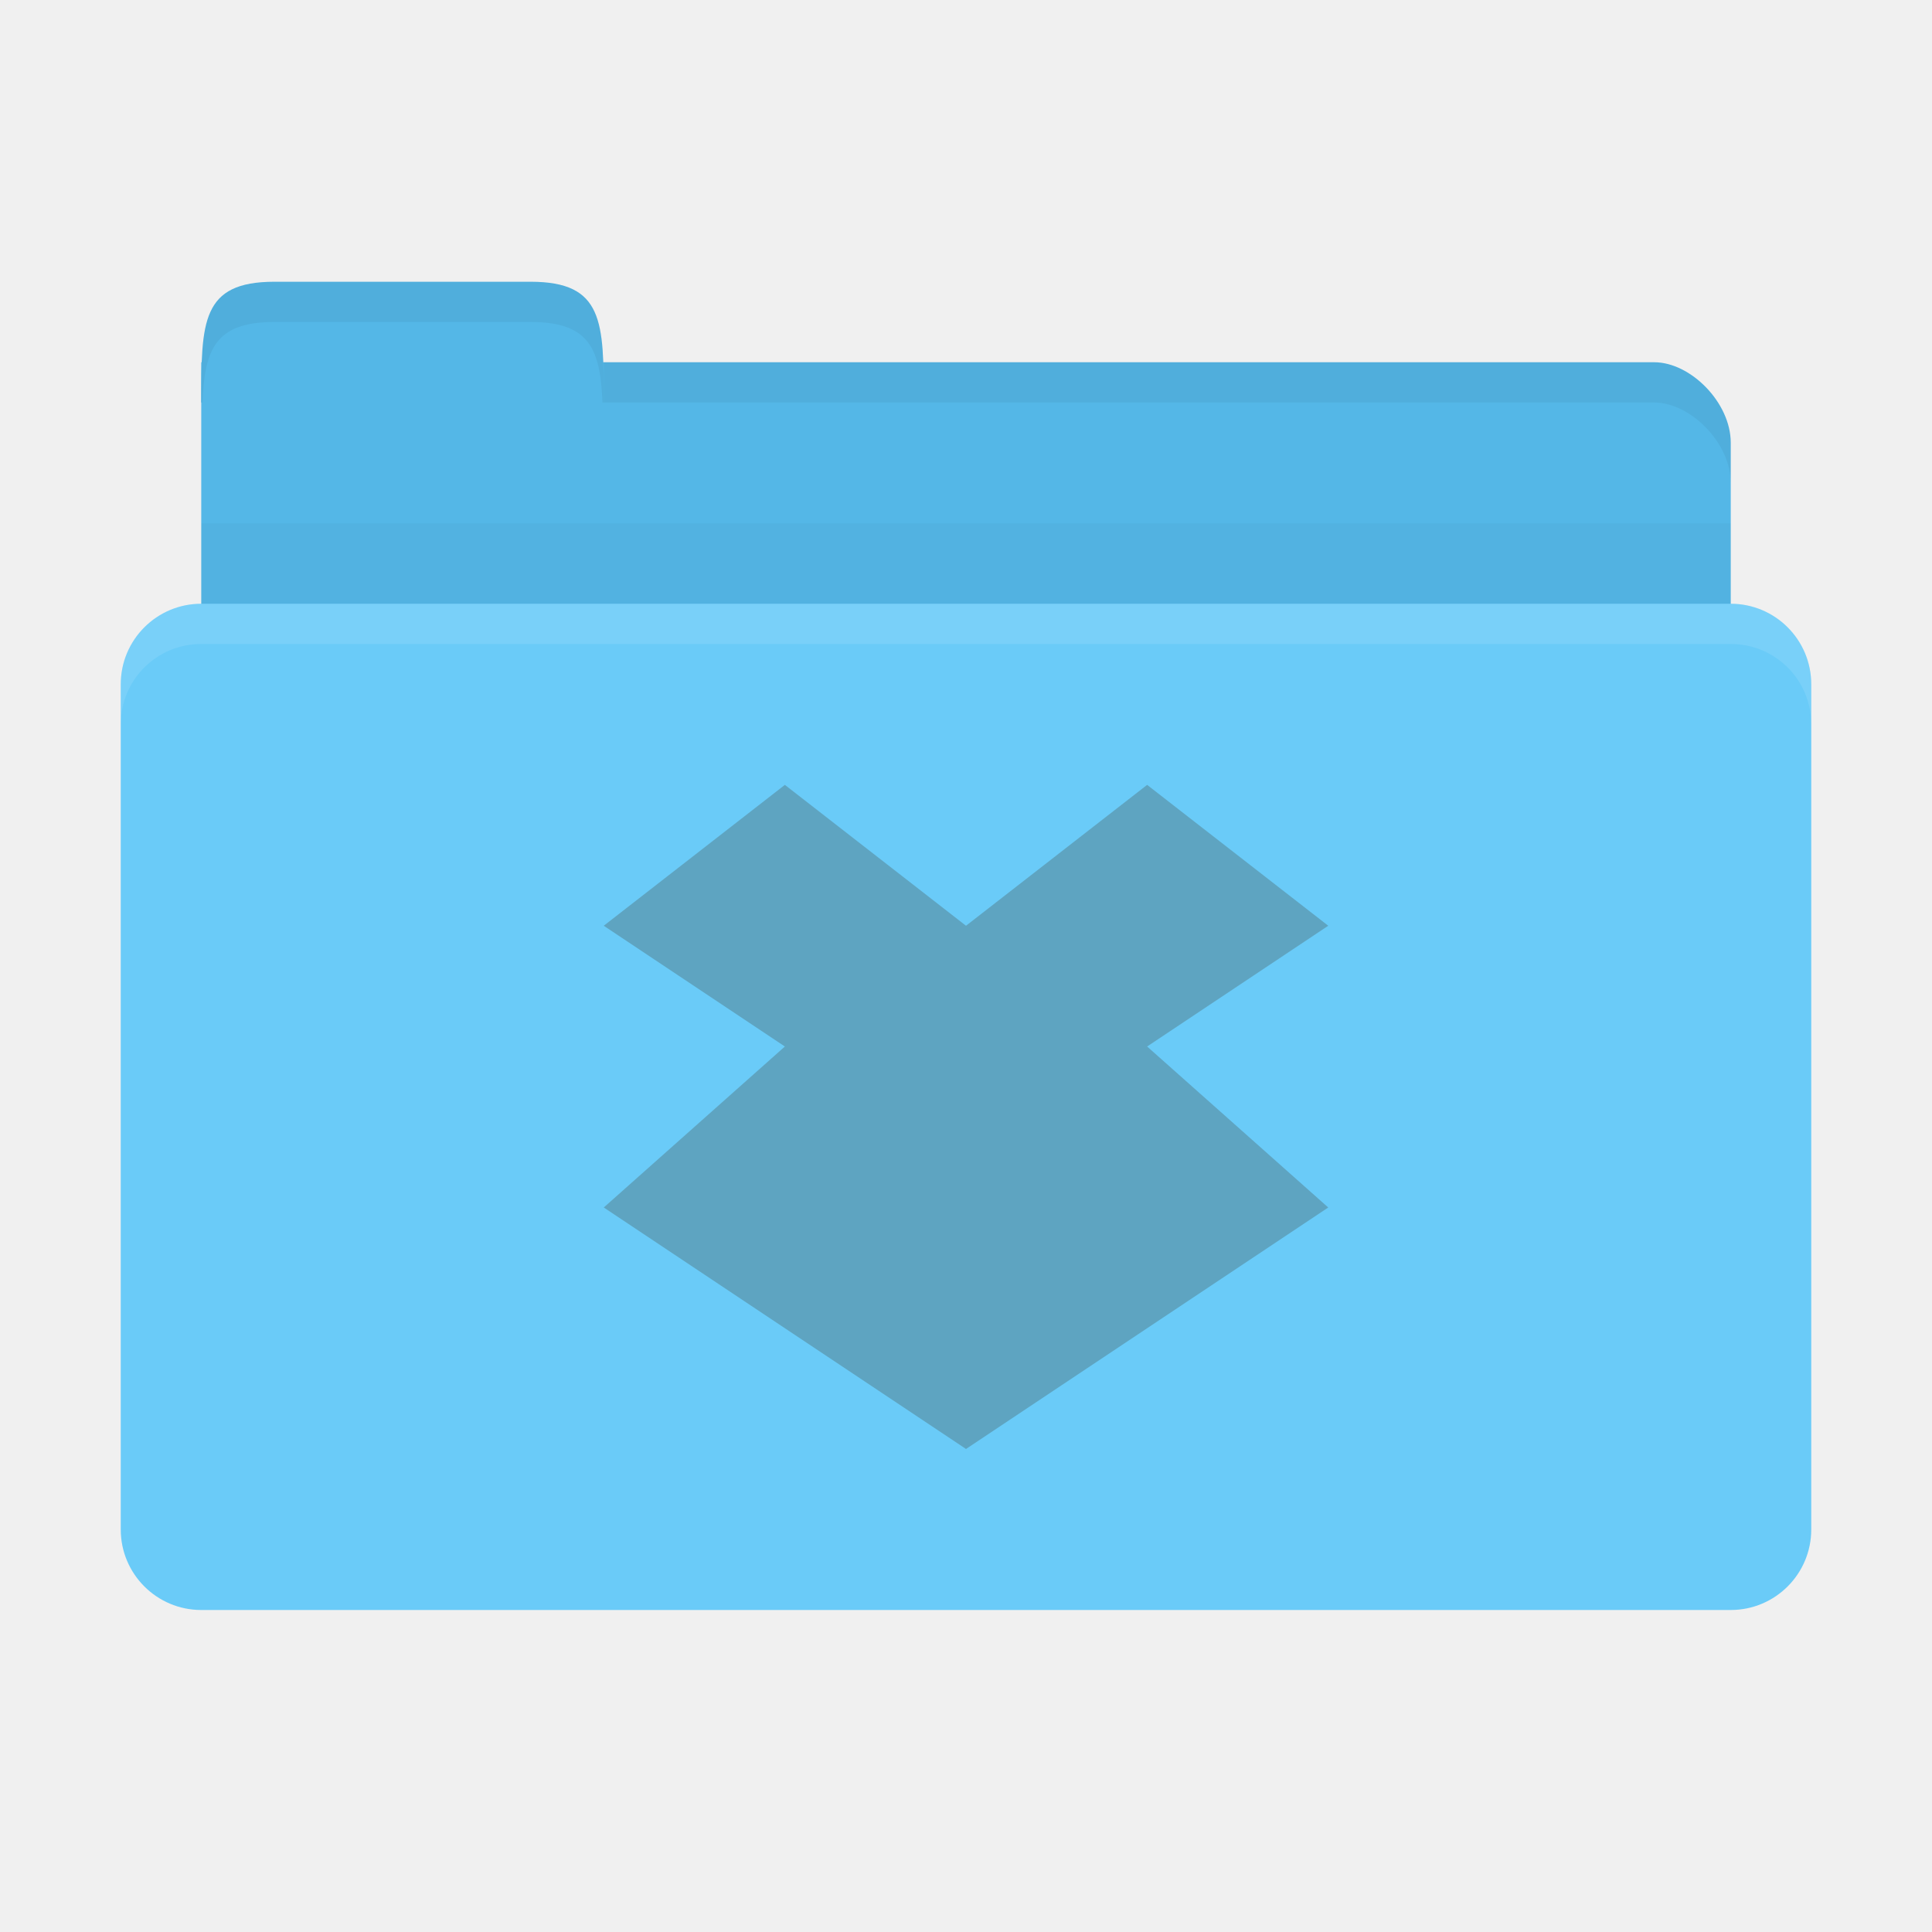
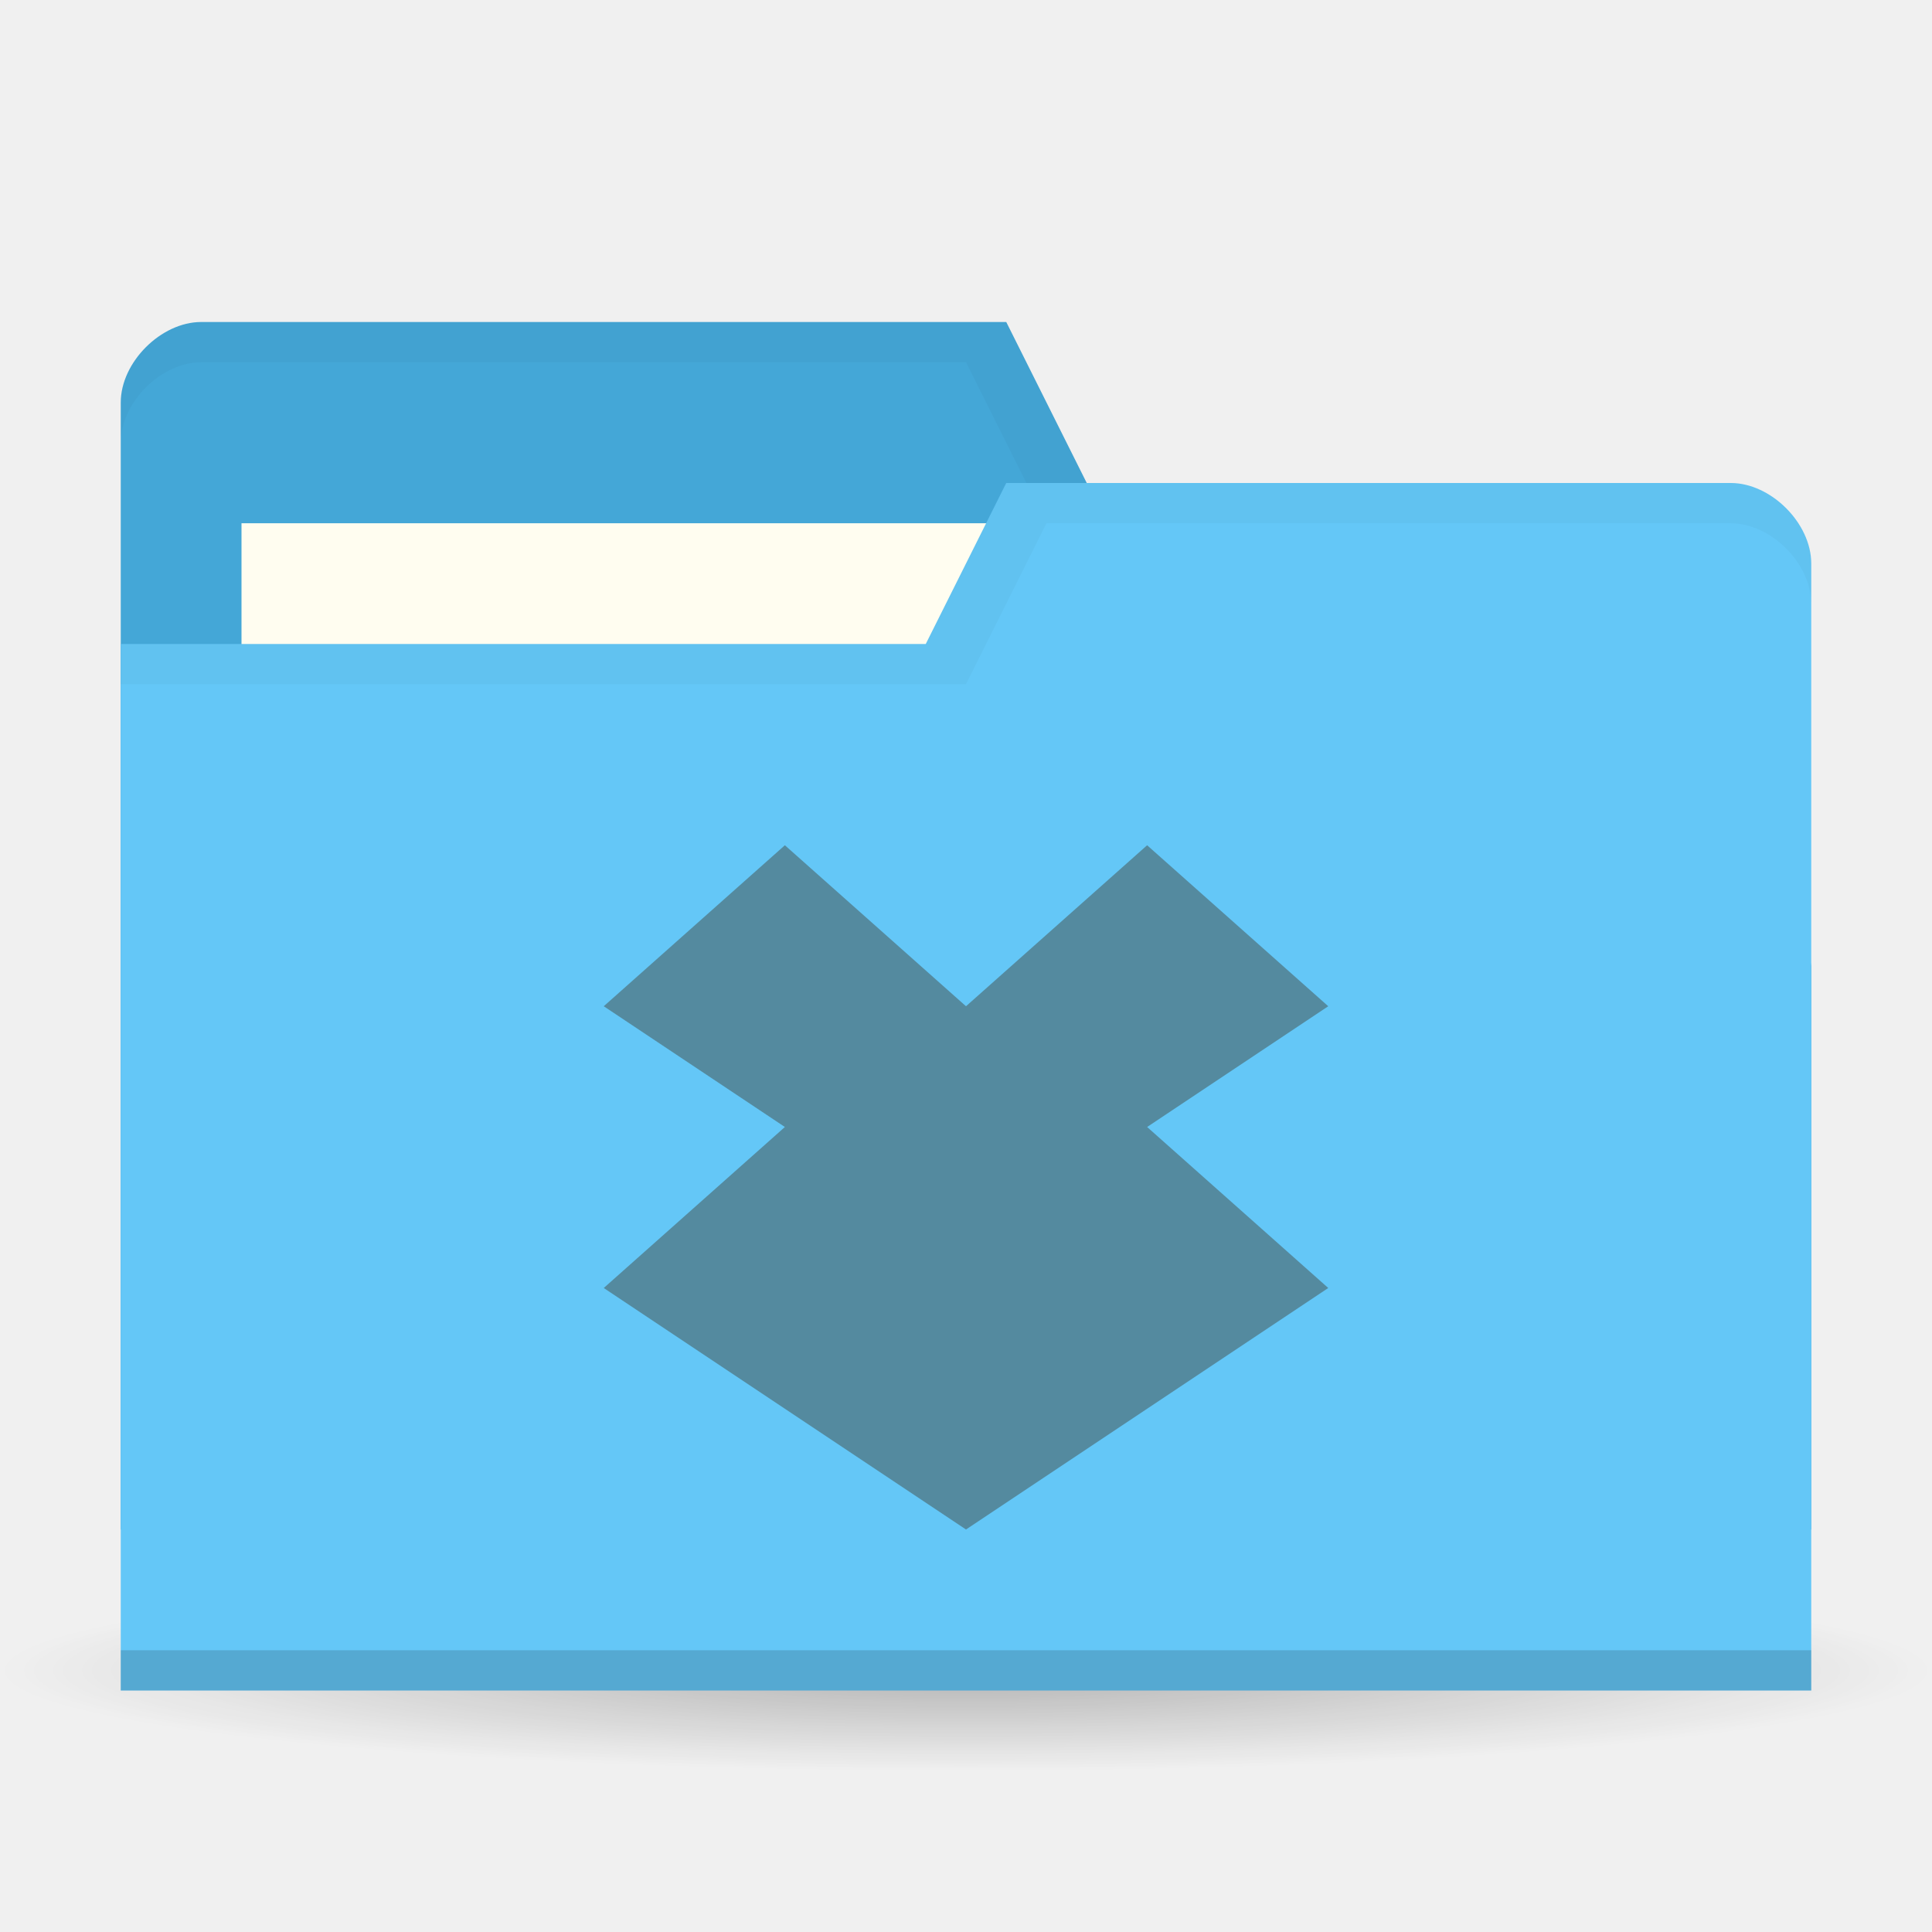
- <svg xmlns="http://www.w3.org/2000/svg" width="48" height="48" id="svg2" version="1.1">
-   <defs id="defs4" />
+ <svg xmlns="http://www.w3.org/2000/svg" xmlns:xlink="http://www.w3.org/1999/xlink" width="48" height="48" id="svg2" version="1.1">
+   <defs id="defs4">
+     <linearGradient id="linearGradient3855">
+       <stop style="stop-color:#000000;stop-opacity:1;" offset="0" id="stop3857" />
+       <stop style="stop-color:#000000;stop-opacity:0.294;" offset="1" id="stop3859" />
+     </linearGradient>
+     <linearGradient id="linearGradient3833">
+       <stop id="stop3835" offset="0" style="stop-color:#fdfeff;stop-opacity:1;" />
+       <stop id="stop3837" offset="1" style="stop-color:#dfe4e4;stop-opacity:1;" />
+     </linearGradient>
+     <linearGradient id="linearGradient3823">
+       <stop style="stop-color:#49b7ef;stop-opacity:1;" offset="0" id="stop3825" />
+       <stop style="stop-color:#1d8de2;stop-opacity:1;" offset="1" id="stop3827" />
+     </linearGradient>
+     <linearGradient id="linearGradient3956">
+       <stop style="stop-color:#f8f4e1;stop-opacity:1;" offset="0" id="stop3958" />
+       <stop style="stop-color:#eae5c8;stop-opacity:1;" offset="1" id="stop3960" />
+     </linearGradient>
+     <linearGradient id="linearGradient3915">
+       <stop style="stop-color:#f8f4e1;stop-opacity:1;" offset="0" id="stop3917" />
+       <stop style="stop-color:#ad9e57;stop-opacity:1;" offset="1" id="stop3919" />
+     </linearGradient>
+     <linearGradient id="linearGradient3861">
+       <stop style="stop-color:#000000;stop-opacity:1;" offset="0" id="stop3863" />
+       <stop style="stop-color:#000000;stop-opacity:0;" offset="1" id="stop3865" />
+     </linearGradient>
+     <linearGradient id="linearGradient3844">
+       <stop style="stop-color:#000000;stop-opacity:0.392;" offset="0" id="stop3846" />
+       <stop style="stop-color:#000000;stop-opacity:0;" offset="1" id="stop3848" />
+     </linearGradient>
+     <linearGradient id="linearGradient3810">
+       <stop style="stop-color:#f2c66f;stop-opacity:1;" offset="0" id="stop3812" />
+       <stop style="stop-color:#fbd68f;stop-opacity:1;" offset="1" id="stop3814" />
+     </linearGradient>
+     <linearGradient xlink:href="#linearGradient3810" id="linearGradient3816" x1="24" y1="1046.362" x2="24" y2="1014.362" gradientUnits="userSpaceOnUse" />
+     <radialGradient xlink:href="#linearGradient3844" id="radialGradient3850" cx="24.076" cy="41.383" fx="24.076" fy="41.383" r="21.076" gradientTransform="matrix(1,0,0,0.1130763,0,36.7037)" gradientUnits="userSpaceOnUse" />
+     <linearGradient xlink:href="#linearGradient3810" id="linearGradient3856" gradientUnits="userSpaceOnUse" x1="24" y1="1046.362" x2="24" y2="1014.362" gradientTransform="translate(0,-3)" />
+     <linearGradient xlink:href="#linearGradient3810" id="linearGradient3858" gradientUnits="userSpaceOnUse" x1="24" y1="1046.362" x2="24" y2="1014.362" gradientTransform="translate(0,-1004.362)" />
+     <linearGradient xlink:href="#linearGradient3861" id="linearGradient3867" x1="1.995" y1="28.562" x2="46.005" y2="28.562" gradientUnits="userSpaceOnUse" />
+     <linearGradient xlink:href="#linearGradient3915" id="linearGradient3921" x1="35" y1="8" x2="38" y2="5" gradientUnits="userSpaceOnUse" />
+     <linearGradient xlink:href="#linearGradient3915" id="linearGradient3933" gradientUnits="userSpaceOnUse" x1="35" y1="8" x2="38" y2="5" gradientTransform="matrix(1.043656,0,0,1.222222,26.3015,1003.251)" />
+     <linearGradient xlink:href="#linearGradient3915" id="linearGradient3954" x1="35" y1="11" x2="44" y2="5" gradientUnits="userSpaceOnUse" gradientTransform="translate(22,1004.362)" />
+     <linearGradient xlink:href="#linearGradient3823" id="linearGradient3829" x1="21" y1="14" x2="20" y2="24" gradientUnits="userSpaceOnUse" />
+     <linearGradient xlink:href="#linearGradient3833" id="linearGradient3839" gradientUnits="userSpaceOnUse" x1="21" y1="14" x2="20" y2="26" />
+     <linearGradient xlink:href="#linearGradient3855" id="linearGradient3862" x1="22" y1="15" x2="20" y2="30" gradientUnits="userSpaceOnUse" />
+   </defs>
+   <g id="layer3">
+     <path style="opacity:0.65;fill:url(#radialGradient3850);fill-opacity:1;stroke:none" id="path3842" d="m 45.151,41.383 a 21.076,2.383 0 1 1 -42.151,0 21.076,2.383 0 1 1 42.151,0 z" transform="matrix(1.138754,0,0,1.049028,-3.416261,-1.912073)" />
+   </g>
  <g id="layer1" transform="translate(0,-1004.362)">
-     <path style="fill:#54b7e7;fill-opacity:1;stroke:none" d="m 6.9,1013.362 34.2,0 c 0.9,0 1.9,1 1.9,2 l 0,4 c 0,1.108 -0.847,2 -1.9,2 l -34.2,0 c -1.053,0 -1.9,-0.892 -1.9,-2 l 0,-6 z" id="path3811" />
-     <path style="fill:#54b7e7;fill-opacity:1;stroke:none" d="m 5,1014.362 c 0,-2 1e-7,-3 1.818,-3 l 6.364,0 c 1.818,0 1.818,1 1.818,3 z" id="rect3760" />
-     <path style="opacity:0.03;fill:#000000;fill-opacity:1;stroke:none" d="m 5,1017.362 0,5 38,0 0,-5 z" id="path3807" />
-     <rect style="fill:#6acbf8;fill-opacity:1;stroke:none" id="rect2990" width="42" height="25" x="3" y="1019.362" rx="2" ry="2" />
-     <path style="opacity:0.05;fill:#000000;fill-opacity:1;stroke:none" d="m 15,1013.362 0,1 1.906,0 24.188,0 c 0.9,0 1.906,1 1.906,2 l 0,-1 c 0,-1 -1.006,-2 -1.906,-2 l -24.188,0 z" id="path3813" />
-     <path style="opacity:0.05;fill:#000000;fill-opacity:1;stroke:none" d="m 6.812,1011.362 c -1.818,0 -1.812,1 -1.812,3 l 0.031,0 c 0.053,-1.31 0.309,-2 1.781,-2 l 6.375,0 c 1.472,0 1.728,0.69 1.781,2 l 0.031,0 c 0,-2 0.006,-3 -1.812,-3 l -6.375,0 z" id="path3818" />
-     <path style="opacity:0.1;fill:#ffffff;fill-opacity:1;stroke:none" d="m 5,1019.362 c -1.108,0 -2,0.892 -2,2 l 0,1 c 0,-1.108 0.892,-2 2,-2 l 38,0 c 1.108,0 2,0.892 2,2 l 0,-1 c 0,-1.108 -0.892,-2 -2,-2 l -38,0 z" id="rect2991" />
-     <path id="path3871" d="m 19.5,1023.862 -4.5,3.5 4.5,3 -4.5,4 9,6 9,-6 -4.5,-4 4.5,-3 -4.5,-3.5 -4.5,3.5 -4.5,-3.5 z" style="line-height:normal;opacity:0.25;color:#000000;fill:#3c2f1b;fill-opacity:1" />
+     <path id="path3029" d="m 3,1014.362 0,28 42,0 0,-14 -2,-12 -16,0 -2,-4 -20,0 c -1,0 -2,1 -2,2 z" style="fill:#44a7d7;fill-opacity:1;stroke:none" />
+     <rect style="fill:#fffdf0;fill-opacity:1;stroke:none" id="rect3799" width="21" height="8" x="6" y="1017.362" />
+     <path style="fill:#000000;fill-opacity:1;stroke:none;opacity:0.03" d="M 5,8 C 4,8 3,9 3,10 l 0,1 C 3,10 4,9 5,9 l 19,0 2,4 17,0 2,12 0,-1 -2,-12 -16,0 -2,-4 z" transform="translate(0,1004.362)" id="path3810" />
+     <path style="fill:#64c7f7;fill-opacity:1;stroke:none" d="m 45,1018.362 0,28 -42,0 0,-26 20,0 2,-4 18,0 c 1,0 2,1 2,2 z" id="rect2987" />
+     <path id="path3794" d="m 3,1045.362 0,1 42,0 0,-1 z" style="opacity:0.15;fill:#000000;fill-opacity:1;stroke:none" />
+     <path style="fill:none;stroke:none;stroke-width:1px;stroke-linecap:butt;stroke-linejoin:miter;stroke-opacity:1;fill-opacity:1" d="m 25,13 -5,3 3,0 z" id="path3801" transform="translate(0,1004.362)" />
+     <path style="opacity:0.03;fill:#000000;fill-opacity:1;stroke:none" d="m 25,12 -2,4 -20,0 0,1 21,0 2,-4 17,0 c 1,0 2,1 2,2 l 0,-1 c 0,-1 -1,-2 -2,-2 z" transform="translate(0,1004.362)" id="path3805" />
+     <path id="path3871" d="m 19.5,1025.362 -4.5,4 4.5,3 -4.5,4 9,6 9,-6 -4.5,-4 4.5,-3 -4.5,-4 -4.5,4 z" style="line-height:normal;opacity:0.4;color:#000000;fill:#3c2f1b;fill-opacity:1" />
  </g>
</svg>
